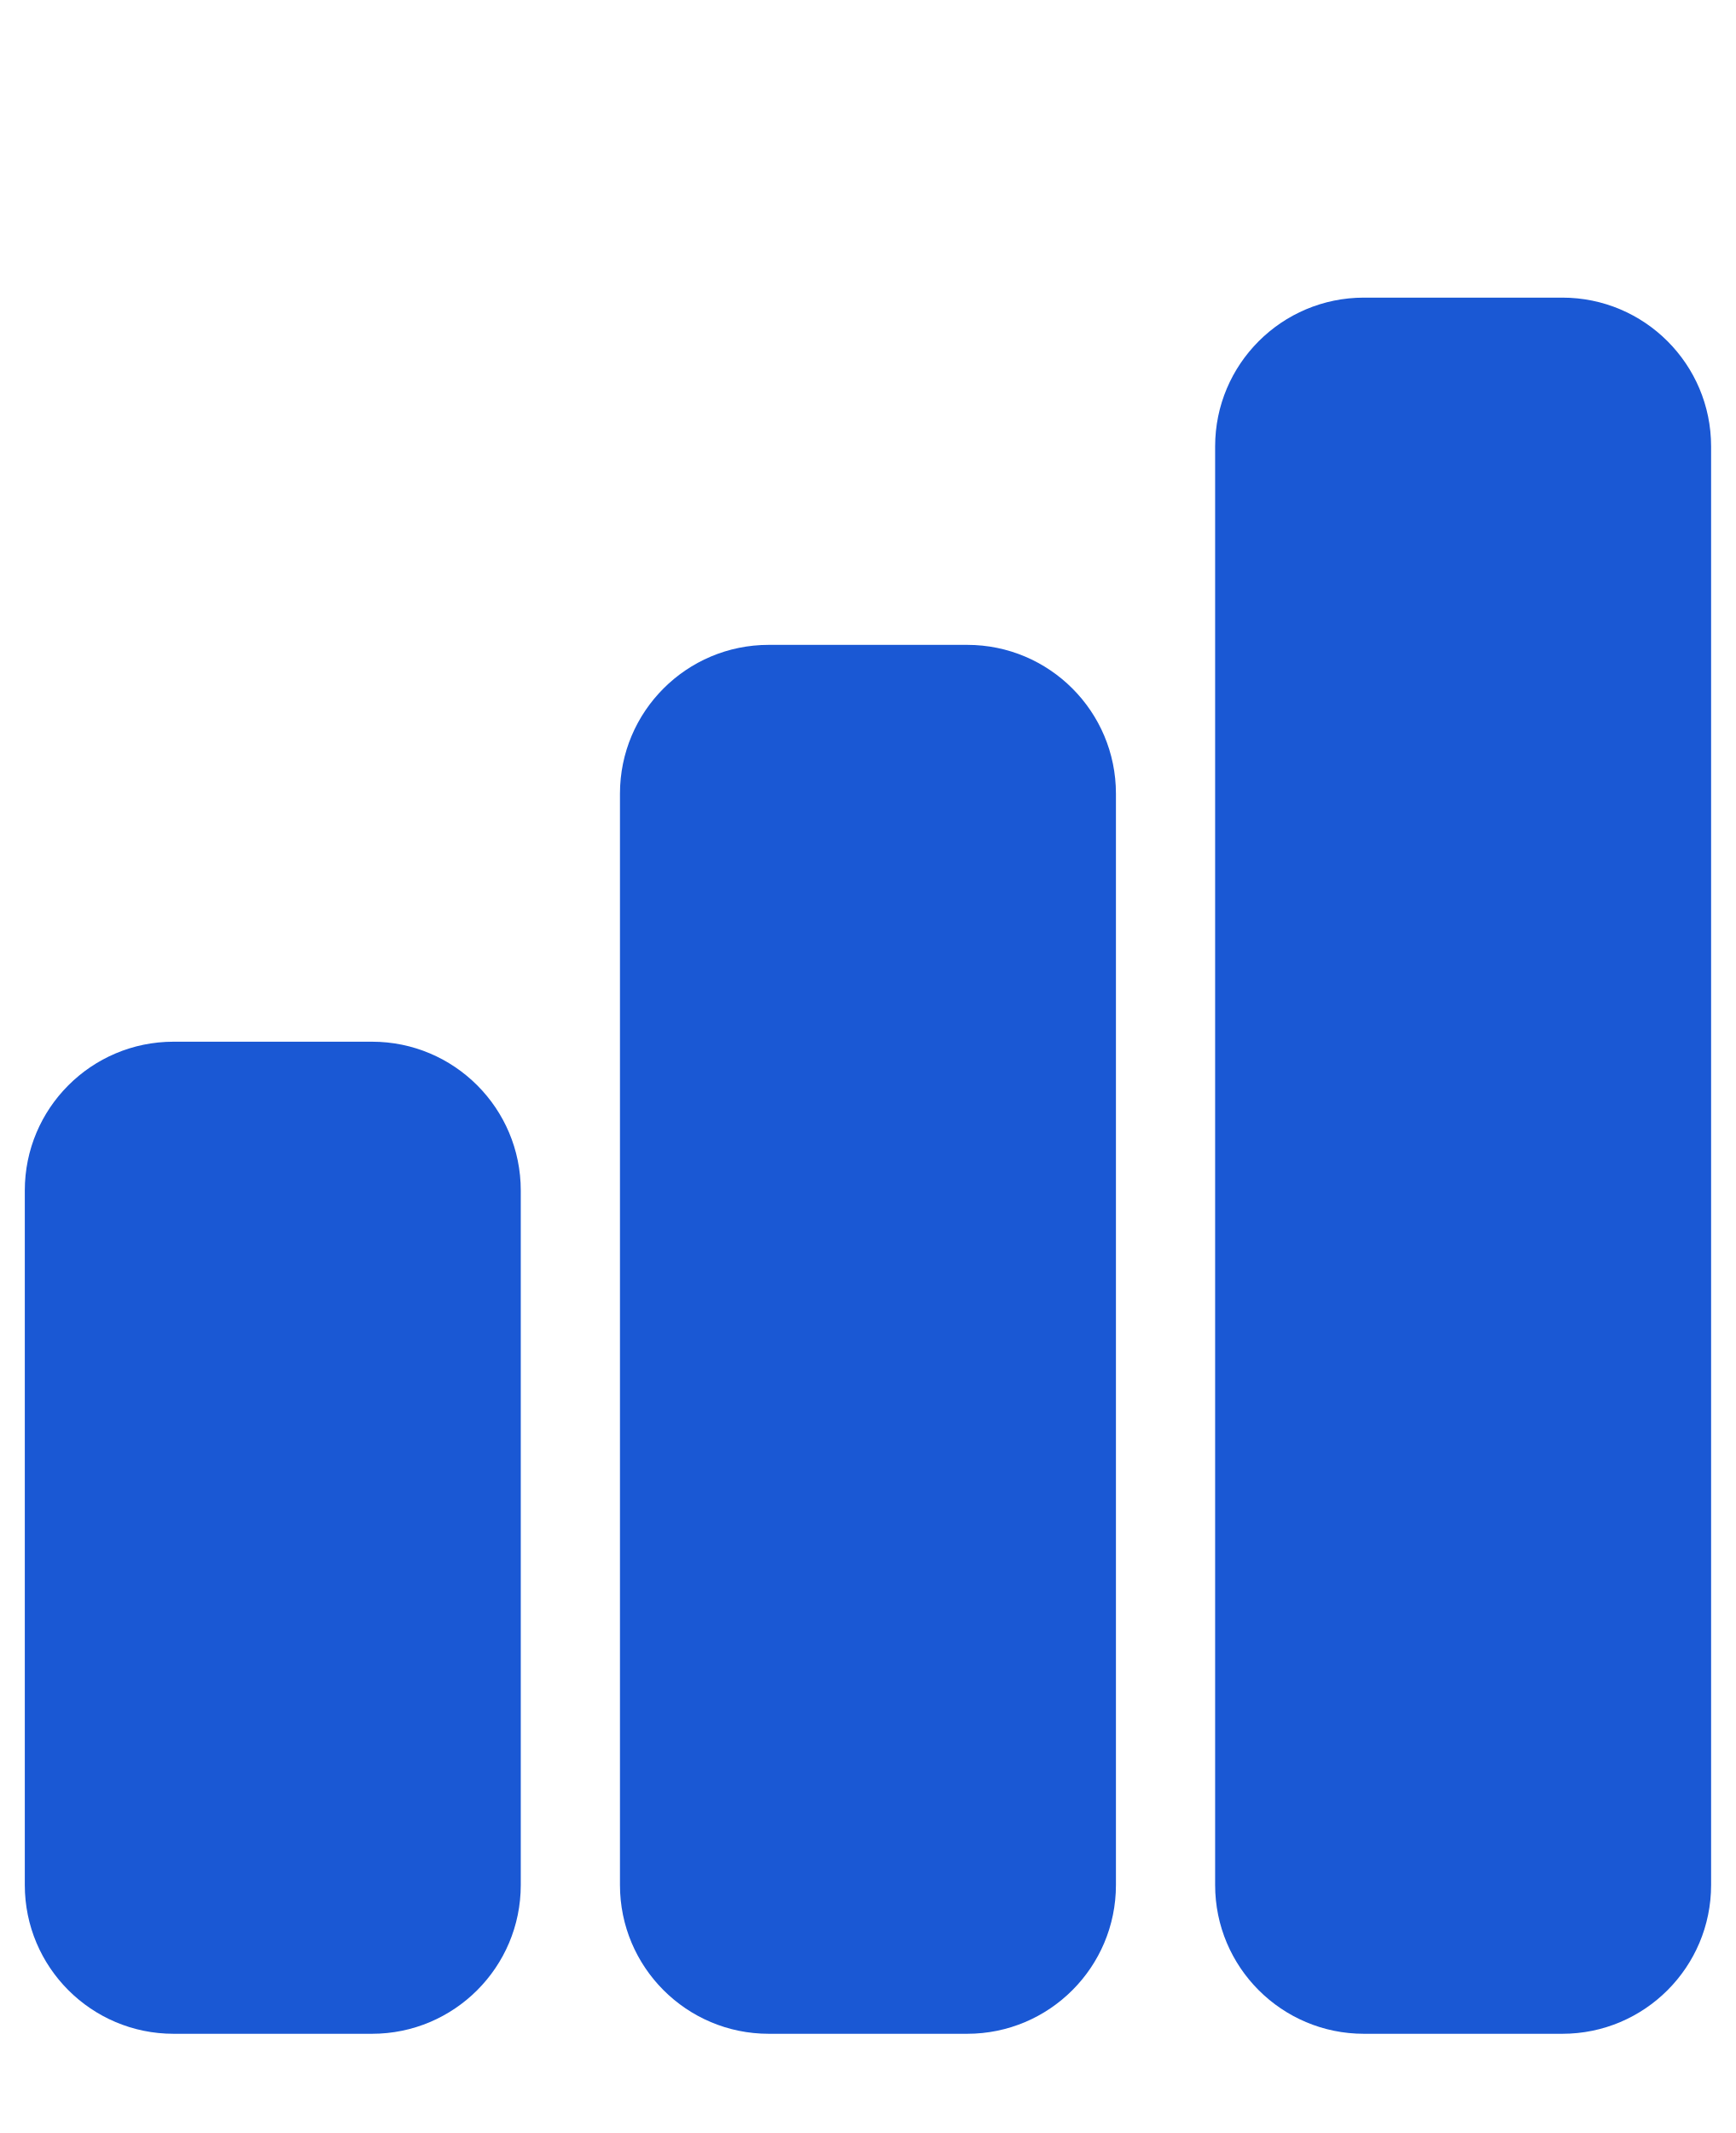
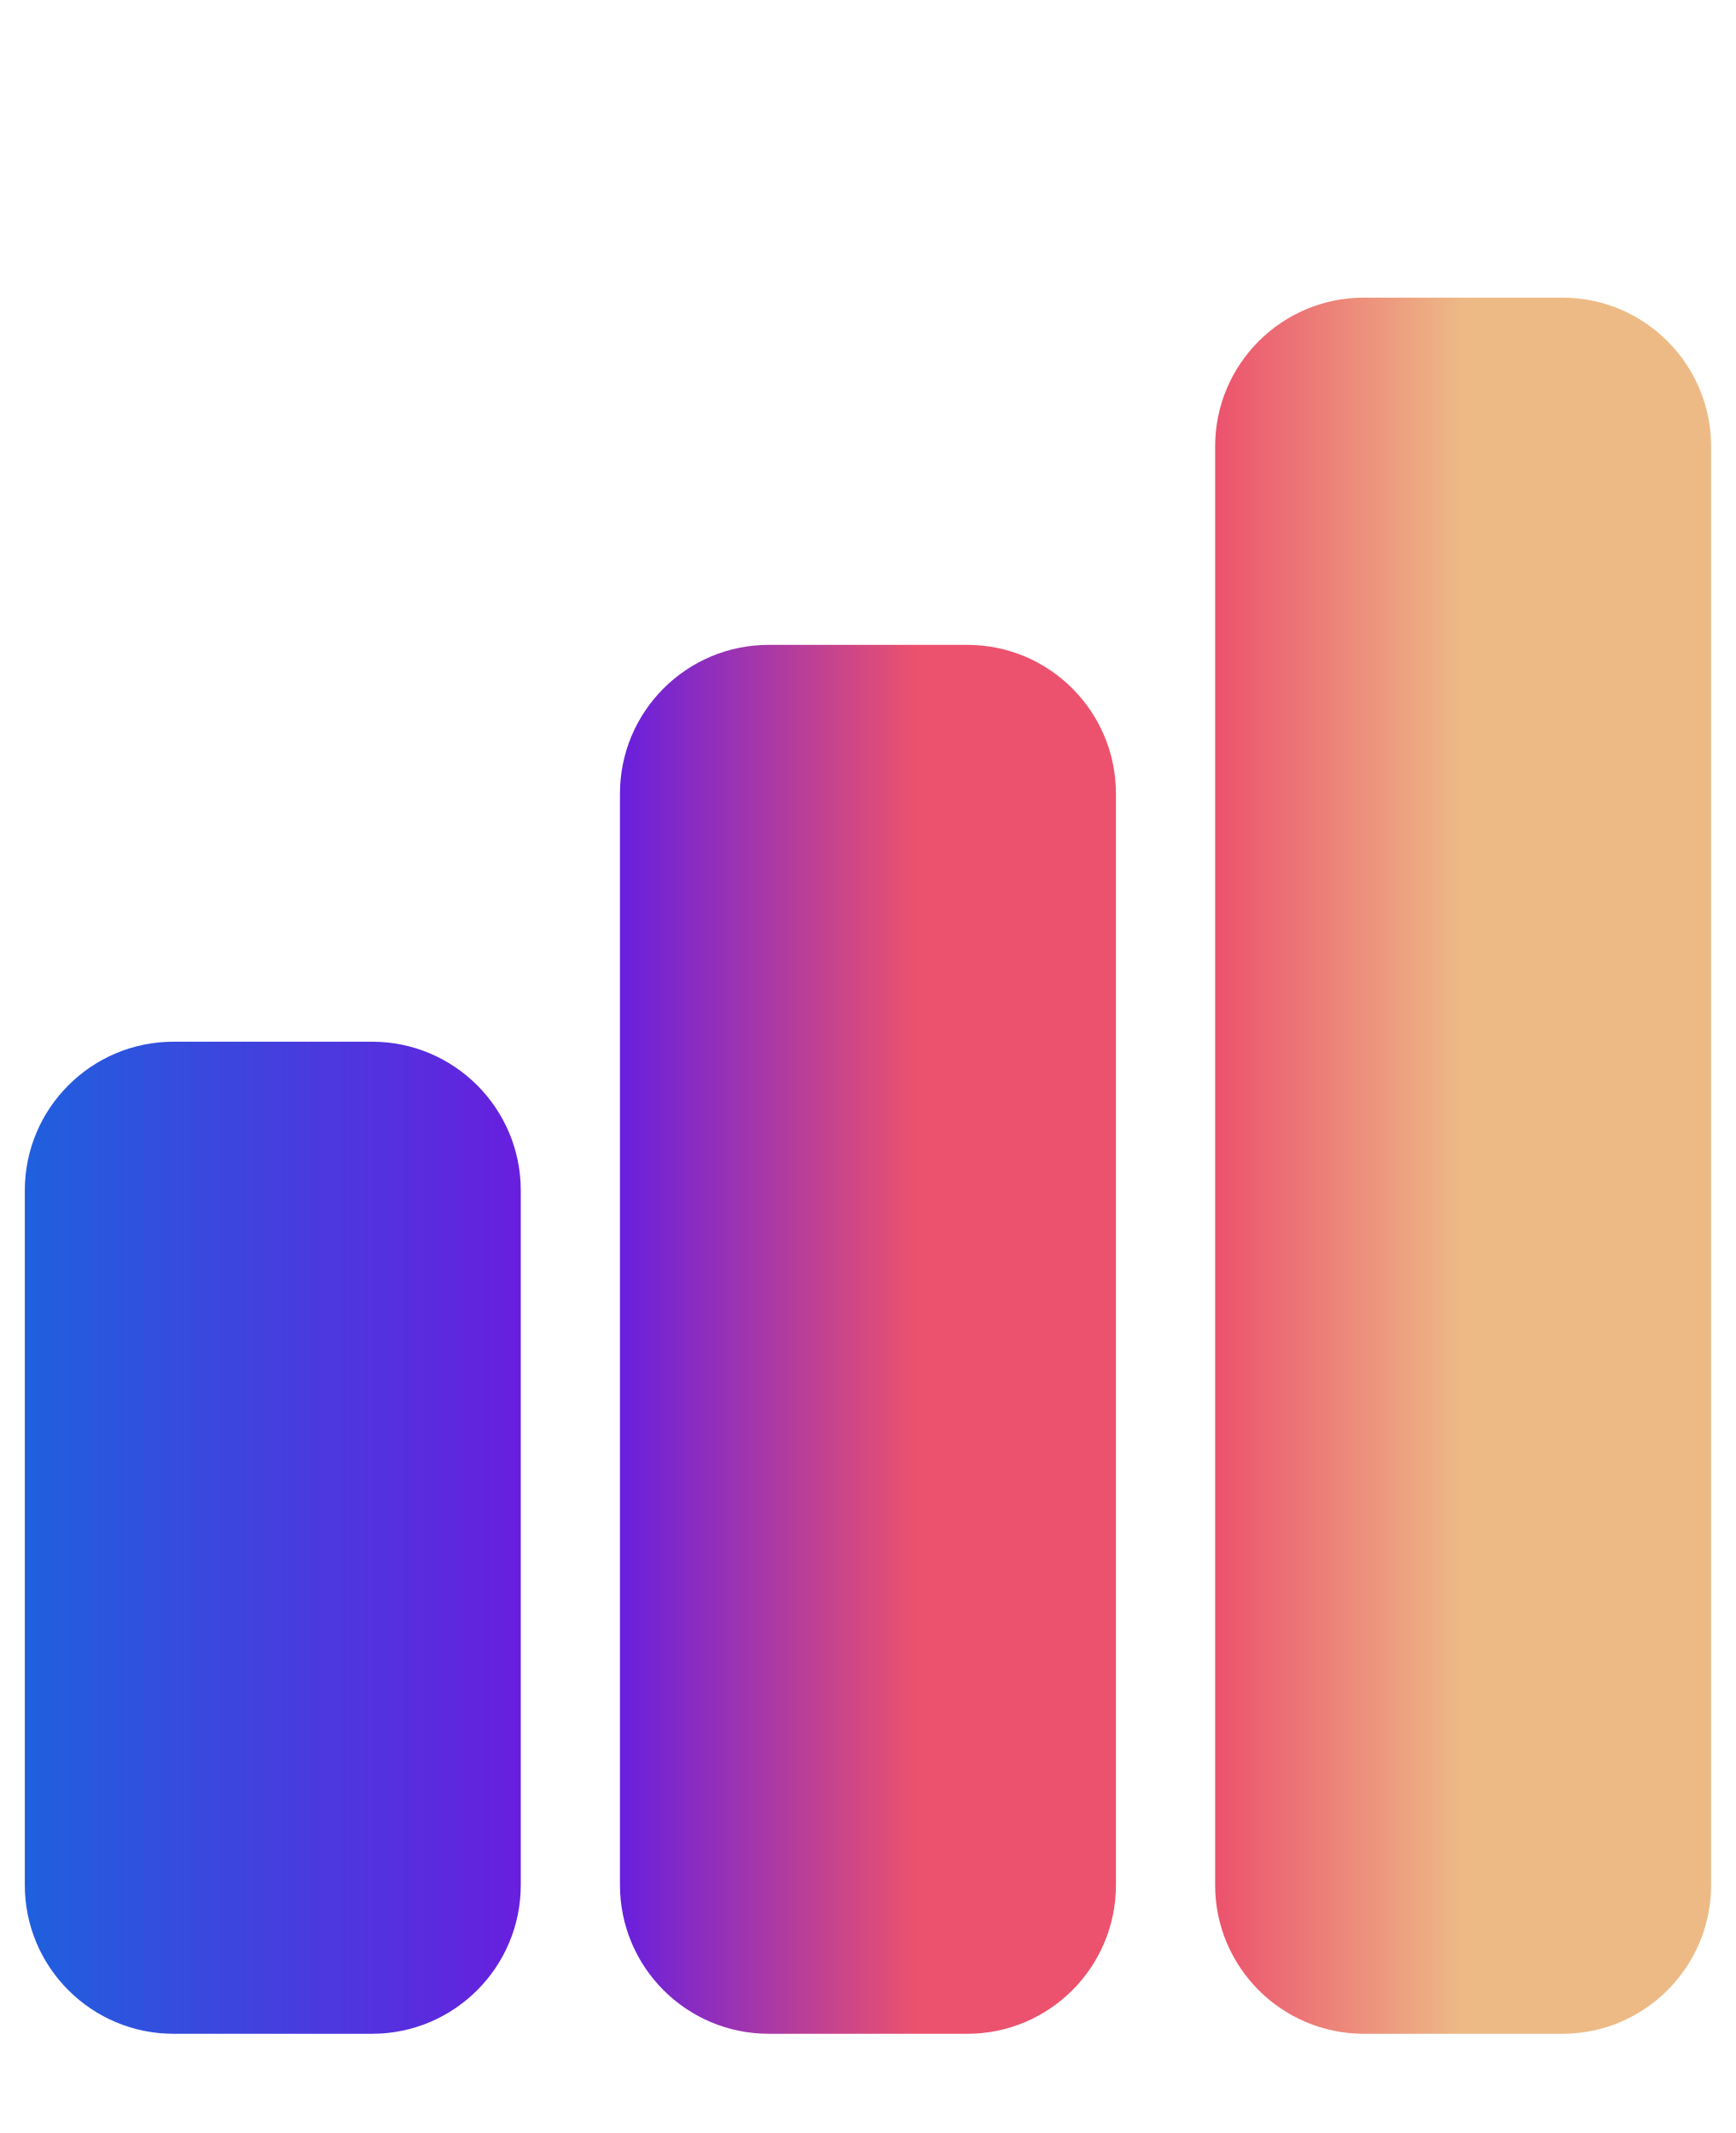
<svg xmlns="http://www.w3.org/2000/svg" width="35" height="43" fill="none" viewBox="0 0 35 43">
-   <rect width="10" height="20" x=".5" y="21" fill="#1A58D4" rx="3" />
-   <rect width="10" height="28" x="12.5" y="13" fill="#1A58D4" rx="3" />
-   <rect width="10" height="35" x="24.5" y="6" fill="#1A58D4" rx="3" />
+   <defs>
+     <linearGradient id="level1" x1="0%" y1="0%" x2="100%" y2="0%">
+       <stop offset="0%" style="stop-color:#1F60DE;stop-opacity:1" />
+       <stop offset="100%" style="stop-color:#681FDE;stop-opacity:1" />
+     </linearGradient>
+   </defs>
+   <defs>
+     <linearGradient id="level2" x1="0%" y1="0%" x2="100%" y2="0%">
+       <stop offset="0%" style="stop-color:#681FDE;stop-opacity:1" />
+       <stop offset="60%" style="stop-color:#EC526D;stop-opacity:1" />
+     </linearGradient>
+   </defs>
+   <defs>
+     <linearGradient id="level3" x1="0%" y1="0%" x2="100%" y2="0%">
+       <stop offset="0%" style="stop-color:#EC526D;stop-opacity:1" />
+       <stop offset="50%" style="stop-color:#EDBA86;stop-opacity:1" />
+     </linearGradient>
+   </defs>
+   <rect width="10" height="20" x=".5" y="21" fill="url(#level1)" rx="3" />
+   <rect width="10" height="28" x="12.5" y="13" fill="url(#level2)" rx="3" />
+   <rect width="10" height="35" x="24.5" y="6" fill="url(#level3)" rx="3" />
</svg>
